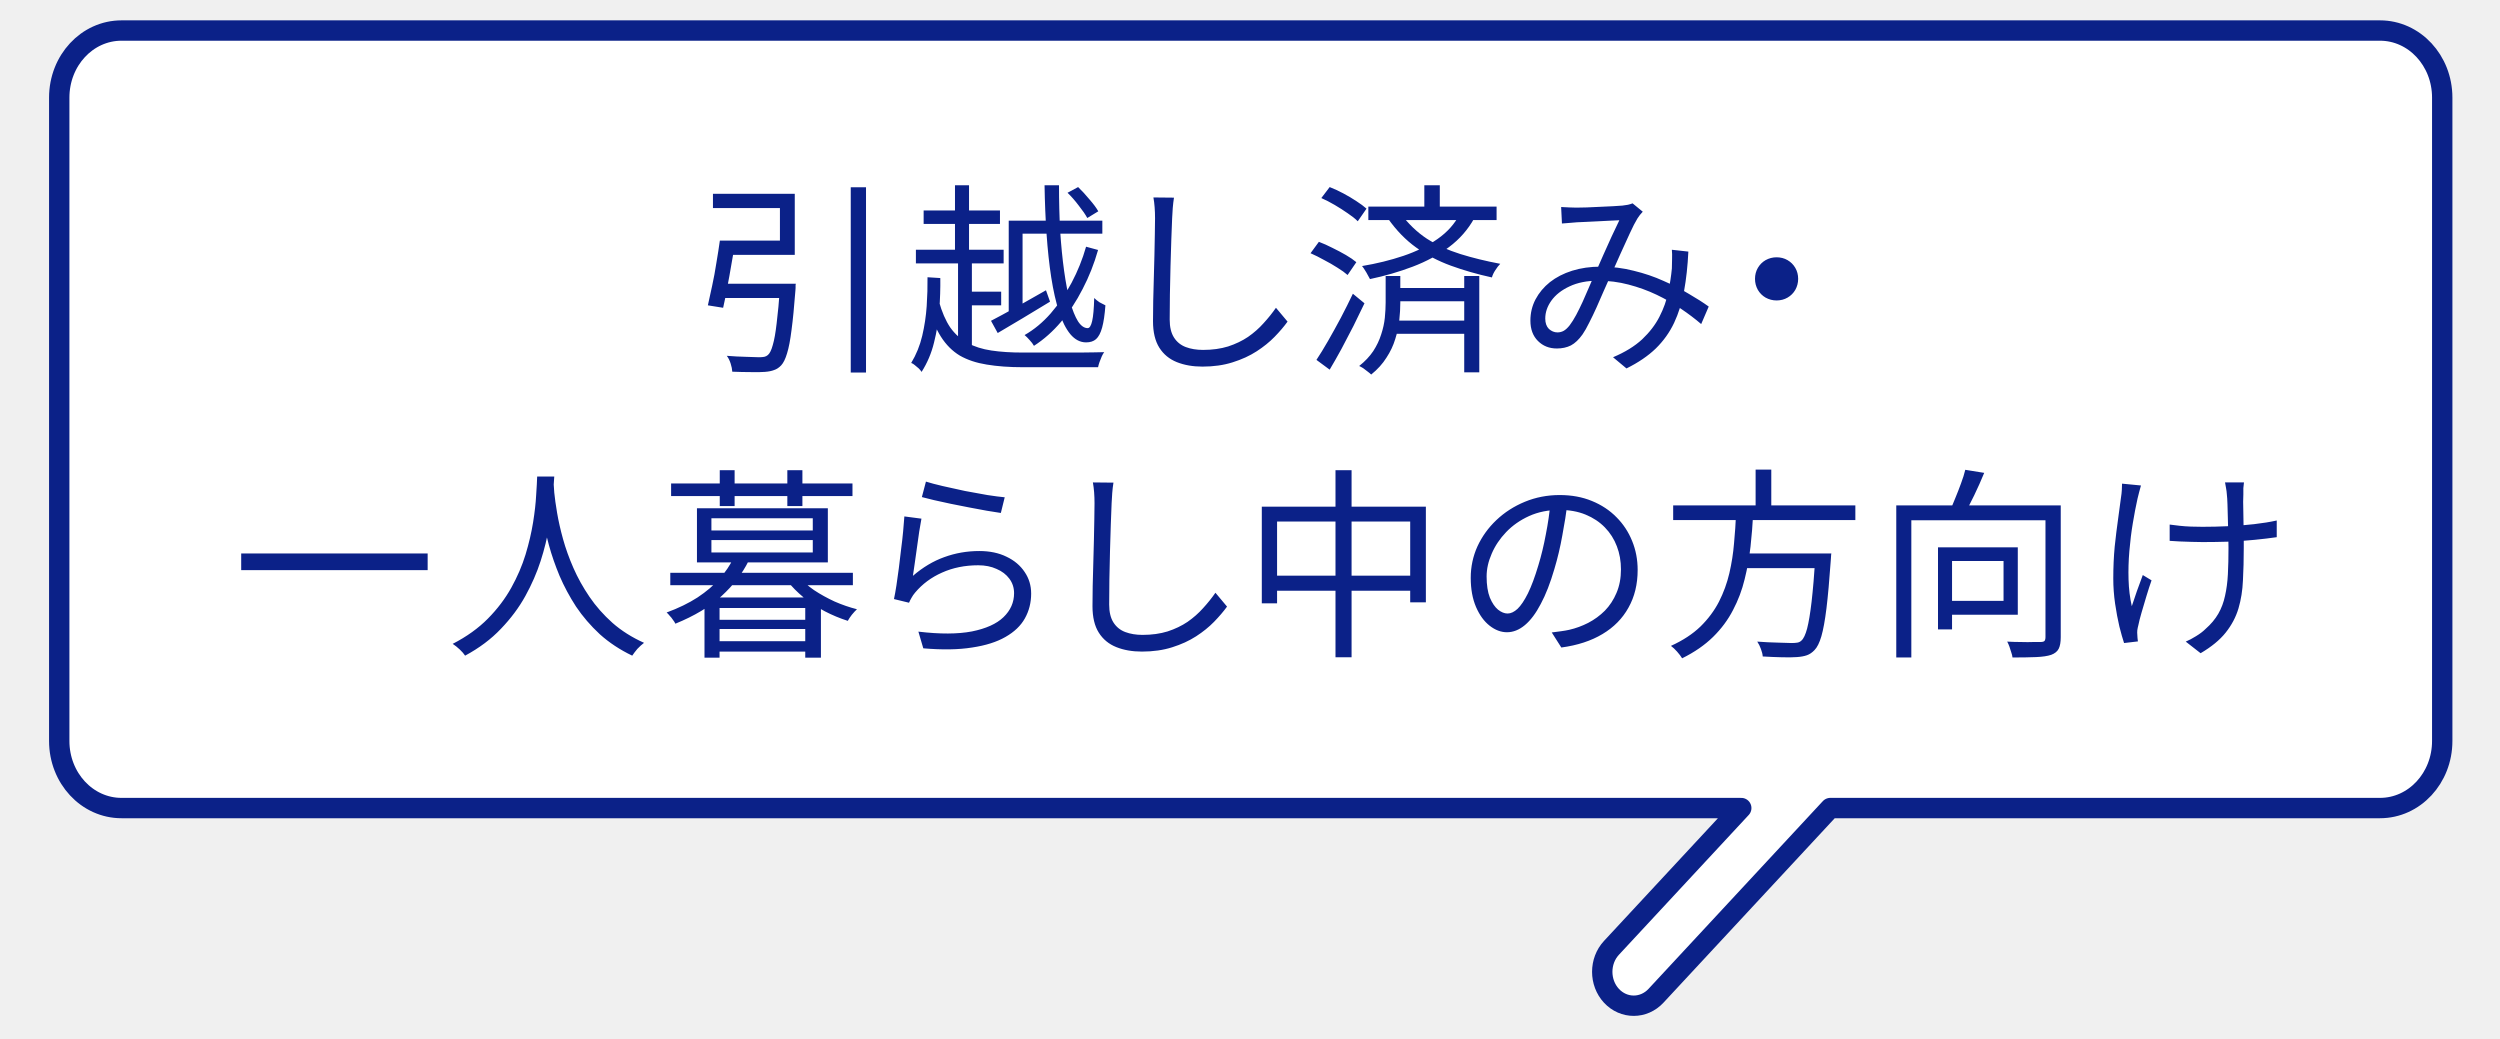
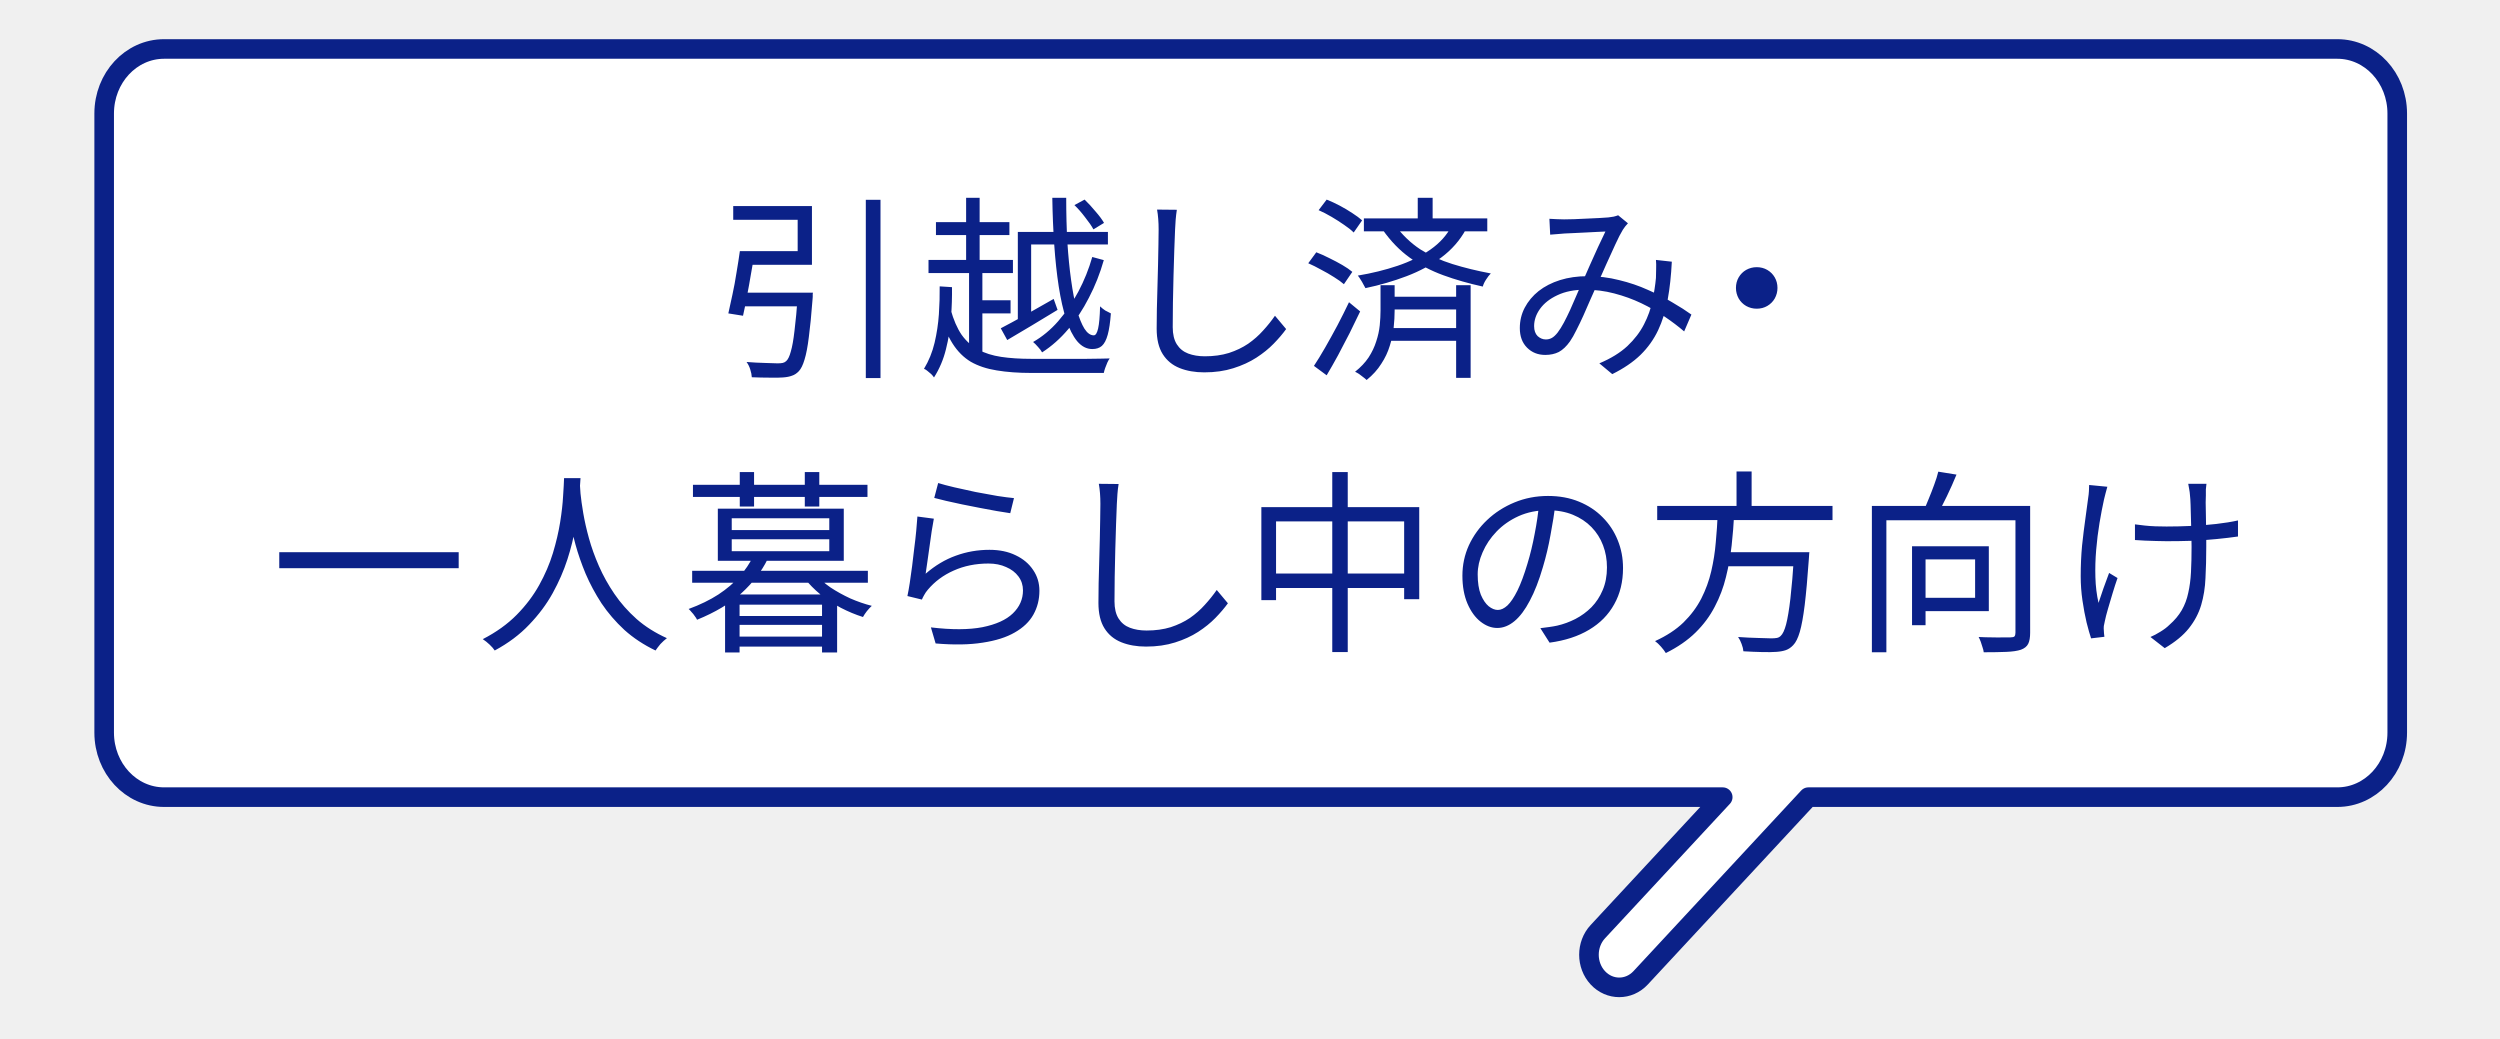
- <svg xmlns="http://www.w3.org/2000/svg" width="118" height="49" viewBox="-1 -1 120 51" fill="none" overflow="visible">
+ <svg xmlns="http://www.w3.org/2000/svg" width="118" height="49" viewBox="-2 -2 122 53" fill="none" overflow="visible">
  <path d="M3.561 0.5C3.561 0.5 112.82 0.5 114.511 0.5C116.202 0.5 117.57 1.973 117.57 3.795V35.403C117.57 37.224 116.202 38.697 114.511 38.697H87.508L78.944 47.92C78.341 48.57 77.36 48.57 76.757 47.92C76.154 47.27 76.154 46.215 76.757 45.565L83.134 38.697H3.561C1.87 38.697 0.502 37.224 0.502 35.403V3.795C0.502 1.973 1.87 0.5 3.561 0.5Z" fill="white" stroke="#0B2188" stroke-linejoin="round" />
  <path d="M35.916 12.94H36.687C36.687 12.94 36.683 12.963 36.676 13.01C36.676 13.05 36.676 13.097 36.676 13.15C36.676 13.203 36.673 13.25 36.666 13.29C36.606 14.077 36.543 14.717 36.477 15.21C36.416 15.703 36.343 16.087 36.257 16.36C36.176 16.633 36.08 16.83 35.967 16.95C35.86 17.063 35.743 17.14 35.617 17.18C35.496 17.227 35.343 17.257 35.157 17.27C34.996 17.283 34.77 17.287 34.477 17.28C34.19 17.28 33.886 17.273 33.566 17.26C33.56 17.14 33.533 17.007 33.486 16.86C33.44 16.713 33.377 16.587 33.297 16.48C33.63 16.507 33.947 16.523 34.246 16.53C34.547 16.543 34.757 16.55 34.877 16.55C34.983 16.55 35.07 16.543 35.136 16.53C35.203 16.517 35.263 16.487 35.316 16.44C35.41 16.36 35.49 16.197 35.556 15.95C35.63 15.703 35.693 15.347 35.746 14.88C35.806 14.407 35.863 13.797 35.916 13.05V12.94ZM32.956 10.82H33.727C33.666 11.18 33.6 11.563 33.526 11.97C33.46 12.37 33.39 12.757 33.316 13.13C33.25 13.503 33.183 13.833 33.117 14.12L32.367 14C32.433 13.72 32.503 13.4 32.577 13.04C32.657 12.673 32.727 12.297 32.786 11.91C32.853 11.517 32.91 11.153 32.956 10.82ZM39.386 8.2H40.136V17.3H39.386V8.2ZM32.977 12.94H36.147V13.64H32.867L32.977 12.94ZM33.227 10.82H35.907V9.22H32.617V8.52H36.636V11.52H33.227V10.82ZM47.147 9.84L51.746 9.84V10.48L47.827 10.48V14.52H47.147V9.84ZM46.276 14.76C46.61 14.587 47.017 14.367 47.496 14.1C47.983 13.827 48.477 13.547 48.977 13.26L49.176 13.82C48.736 14.087 48.29 14.357 47.837 14.63C47.39 14.897 46.98 15.14 46.606 15.36L46.276 14.76ZM42.967 9.34H46.717V10H42.967V9.34ZM42.587 11.27H46.897V11.94H42.587V11.27ZM44.926 13.33H46.776V14H44.926V13.33ZM44.507 8.1H45.197V11.66H44.507V8.1ZM44.657 11.71H45.337V16.23H44.657V11.71ZM43.717 13.8C43.863 14.327 44.05 14.757 44.276 15.09C44.51 15.417 44.793 15.67 45.127 15.85C45.46 16.03 45.85 16.153 46.297 16.22C46.743 16.287 47.257 16.32 47.837 16.32C47.916 16.32 48.053 16.32 48.246 16.32C48.447 16.32 48.68 16.32 48.947 16.32C49.213 16.32 49.493 16.32 49.786 16.32C50.08 16.32 50.363 16.32 50.636 16.32C50.916 16.313 51.163 16.31 51.377 16.31C51.59 16.31 51.743 16.307 51.837 16.3C51.797 16.353 51.757 16.423 51.717 16.51C51.676 16.603 51.64 16.697 51.606 16.79C51.573 16.883 51.55 16.967 51.536 17.04H50.806H47.846C47.173 17.04 46.58 16.997 46.066 16.91C45.56 16.83 45.12 16.683 44.746 16.47C44.38 16.25 44.07 15.94 43.816 15.54C43.563 15.14 43.346 14.627 43.166 14L43.717 13.8ZM48.907 8.1H49.617C49.617 8.9 49.636 9.657 49.676 10.37C49.723 11.077 49.786 11.72 49.867 12.3C49.947 12.88 50.043 13.383 50.157 13.81C50.276 14.23 50.407 14.553 50.547 14.78C50.693 15.007 50.853 15.12 51.026 15.12C51.12 15.12 51.193 15.003 51.246 14.77C51.3 14.537 51.333 14.16 51.346 13.64C51.42 13.713 51.507 13.783 51.606 13.85C51.713 13.91 51.81 13.96 51.897 14C51.863 14.46 51.81 14.823 51.736 15.09C51.663 15.357 51.563 15.547 51.437 15.66C51.316 15.767 51.153 15.82 50.947 15.82C50.66 15.82 50.403 15.687 50.176 15.42C49.956 15.153 49.77 14.783 49.617 14.31C49.463 13.837 49.337 13.277 49.236 12.63C49.136 11.983 49.06 11.277 49.007 10.51C48.953 9.743 48.92 8.94 48.907 8.1ZM50.036 8.47L50.556 8.19C50.743 8.37 50.93 8.573 51.117 8.8C51.31 9.02 51.453 9.213 51.547 9.38L51.007 9.71C50.913 9.537 50.773 9.333 50.587 9.1C50.407 8.86 50.223 8.65 50.036 8.47ZM43.157 12.62L43.786 12.66C43.793 13.16 43.776 13.683 43.736 14.23C43.697 14.77 43.61 15.303 43.477 15.83C43.35 16.35 43.147 16.83 42.867 17.27C42.833 17.217 42.786 17.16 42.727 17.1C42.666 17.047 42.603 16.993 42.536 16.94C42.477 16.887 42.416 16.85 42.356 16.83C42.603 16.423 42.783 15.98 42.897 15.5C43.01 15.02 43.083 14.533 43.117 14.04C43.15 13.54 43.163 13.067 43.157 12.62ZM50.947 11.12L51.536 11.28C51.343 11.96 51.09 12.6 50.776 13.2C50.47 13.8 50.117 14.337 49.717 14.81C49.316 15.283 48.873 15.677 48.386 15.99C48.34 15.903 48.27 15.81 48.176 15.71C48.083 15.603 48 15.52 47.926 15.46C48.393 15.193 48.82 14.84 49.206 14.4C49.593 13.953 49.937 13.45 50.236 12.89C50.536 12.323 50.773 11.733 50.947 11.12ZM55.265 8.71C55.239 8.877 55.219 9.047 55.205 9.22C55.192 9.387 55.182 9.553 55.175 9.72C55.162 10 55.149 10.347 55.135 10.76C55.122 11.173 55.109 11.613 55.095 12.08C55.082 12.54 55.072 13 55.065 13.46C55.059 13.92 55.055 14.333 55.055 14.7C55.055 15.067 55.125 15.36 55.265 15.58C55.405 15.8 55.599 15.957 55.845 16.05C56.092 16.143 56.375 16.19 56.695 16.19C57.149 16.19 57.559 16.133 57.925 16.02C58.292 15.9 58.619 15.743 58.905 15.55C59.192 15.35 59.445 15.127 59.665 14.88C59.892 14.633 60.095 14.38 60.275 14.12L60.845 14.8C60.672 15.04 60.459 15.29 60.205 15.55C59.959 15.803 59.665 16.04 59.325 16.26C58.985 16.48 58.592 16.66 58.145 16.8C57.705 16.94 57.212 17.01 56.665 17.01C56.192 17.01 55.772 16.937 55.405 16.79C55.039 16.643 54.752 16.407 54.545 16.08C54.339 15.753 54.235 15.32 54.235 14.78C54.235 14.48 54.239 14.15 54.245 13.79C54.252 13.423 54.262 13.047 54.275 12.66C54.289 12.273 54.299 11.897 54.305 11.53C54.312 11.157 54.319 10.813 54.325 10.5C54.332 10.187 54.335 9.927 54.335 9.72C54.335 9.533 54.329 9.353 54.315 9.18C54.302 9.007 54.282 8.847 54.255 8.7L55.265 8.71ZM64.814 9.15H71.114V9.81H64.814V9.15ZM66.074 13.15H69.884V13.8H66.074V13.15ZM66.044 14.75H69.904V15.4H66.044V14.75ZM67.564 8.1H68.324V9.46H67.564V8.1ZM69.524 12.56H70.264V17.29H69.524V12.56ZM69.314 9.5L70.024 9.71C69.717 10.27 69.3 10.747 68.774 11.14C68.254 11.527 67.66 11.847 66.994 12.1C66.327 12.353 65.627 12.557 64.894 12.71C64.867 12.657 64.83 12.59 64.784 12.51C64.744 12.43 64.697 12.35 64.644 12.27C64.597 12.19 64.55 12.123 64.504 12.07C65.224 11.95 65.9 11.783 66.534 11.57C67.167 11.357 67.727 11.08 68.214 10.74C68.7 10.4 69.067 9.987 69.314 9.5ZM62.504 8.73L62.914 8.19C63.134 8.277 63.357 8.38 63.584 8.5C63.81 8.62 64.024 8.747 64.224 8.88C64.43 9.013 64.597 9.137 64.724 9.25L64.294 9.87C64.167 9.743 64.004 9.613 63.804 9.48C63.604 9.34 63.39 9.203 63.164 9.07C62.937 8.937 62.717 8.823 62.504 8.73ZM61.974 11.44L62.384 10.88C62.597 10.96 62.82 11.06 63.054 11.18C63.287 11.293 63.507 11.41 63.714 11.53C63.92 11.65 64.09 11.767 64.224 11.88L63.794 12.51C63.667 12.397 63.5 12.277 63.294 12.15C63.087 12.017 62.867 11.89 62.634 11.77C62.407 11.643 62.187 11.533 61.974 11.44ZM62.264 16.68C62.437 16.42 62.627 16.11 62.834 15.75C63.04 15.39 63.25 15.01 63.464 14.61C63.677 14.203 63.874 13.81 64.054 13.43L64.624 13.9C64.457 14.253 64.277 14.623 64.084 15.01C63.89 15.39 63.694 15.767 63.494 16.14C63.294 16.507 63.1 16.847 62.914 17.16L62.264 16.68ZM65.664 12.56H66.384V13.86C66.384 14.133 66.367 14.423 66.334 14.73C66.3 15.037 66.234 15.347 66.134 15.66C66.04 15.973 65.897 16.277 65.704 16.57C65.517 16.87 65.267 17.147 64.954 17.4C64.907 17.353 64.847 17.303 64.774 17.25C64.707 17.197 64.637 17.143 64.564 17.09C64.49 17.043 64.424 17.007 64.364 16.98C64.65 16.753 64.88 16.51 65.054 16.25C65.227 15.983 65.357 15.71 65.444 15.43C65.537 15.15 65.597 14.877 65.624 14.61C65.65 14.337 65.664 14.087 65.664 13.86V12.56ZM66.384 9.47C66.77 9.99 67.207 10.41 67.694 10.73C68.187 11.043 68.734 11.293 69.334 11.48C69.934 11.667 70.587 11.827 71.294 11.96C71.214 12.04 71.134 12.143 71.054 12.27C70.974 12.39 70.917 12.51 70.884 12.63C70.157 12.47 69.484 12.277 68.864 12.05C68.244 11.823 67.677 11.527 67.164 11.16C66.65 10.793 66.187 10.317 65.774 9.73L66.384 9.47ZM74.285 9.17C74.411 9.177 74.541 9.183 74.675 9.19C74.815 9.197 74.935 9.2 75.035 9.2C75.168 9.2 75.338 9.197 75.545 9.19C75.758 9.183 75.978 9.173 76.205 9.16C76.431 9.147 76.645 9.137 76.845 9.13C77.045 9.117 77.195 9.107 77.295 9.1C77.395 9.087 77.485 9.073 77.565 9.06C77.651 9.04 77.728 9.017 77.795 8.99L78.295 9.4C78.248 9.453 78.201 9.507 78.155 9.56C78.115 9.613 78.075 9.67 78.035 9.73C77.928 9.903 77.801 10.15 77.655 10.47C77.508 10.783 77.351 11.127 77.185 11.5C77.025 11.867 76.865 12.22 76.705 12.56C76.605 12.787 76.495 13.033 76.375 13.3C76.261 13.56 76.145 13.827 76.025 14.1C75.905 14.367 75.785 14.617 75.665 14.85C75.551 15.083 75.441 15.277 75.335 15.43C75.155 15.683 74.965 15.863 74.765 15.97C74.565 16.07 74.335 16.12 74.075 16.12C73.701 16.12 73.391 15.997 73.145 15.75C72.898 15.503 72.775 15.17 72.775 14.75C72.775 14.377 72.858 14.03 73.025 13.71C73.198 13.383 73.435 13.1 73.735 12.86C74.041 12.62 74.405 12.433 74.825 12.3C75.251 12.167 75.718 12.1 76.225 12.1C76.785 12.1 77.325 12.167 77.845 12.3C78.371 12.427 78.861 12.593 79.315 12.8C79.775 13 80.191 13.213 80.565 13.44C80.945 13.66 81.268 13.867 81.535 14.06L81.165 14.92C80.871 14.667 80.541 14.417 80.175 14.17C79.808 13.917 79.408 13.687 78.975 13.48C78.541 13.273 78.081 13.107 77.595 12.98C77.115 12.853 76.618 12.79 76.105 12.79C75.558 12.79 75.088 12.883 74.695 13.07C74.308 13.25 74.011 13.483 73.805 13.77C73.605 14.05 73.505 14.343 73.505 14.65C73.505 14.87 73.565 15.04 73.685 15.16C73.811 15.273 73.951 15.33 74.105 15.33C74.218 15.33 74.321 15.303 74.415 15.25C74.508 15.197 74.605 15.107 74.705 14.98C74.811 14.84 74.918 14.67 75.025 14.47C75.131 14.27 75.238 14.053 75.345 13.82C75.451 13.587 75.555 13.35 75.655 13.11C75.755 12.87 75.855 12.647 75.955 12.44C76.088 12.147 76.221 11.843 76.355 11.53C76.495 11.217 76.631 10.913 76.765 10.62C76.905 10.327 77.031 10.06 77.145 9.82C77.045 9.827 76.901 9.833 76.715 9.84C76.535 9.847 76.338 9.857 76.125 9.87C75.911 9.877 75.708 9.887 75.515 9.9C75.328 9.907 75.178 9.913 75.065 9.92C74.958 9.927 74.838 9.937 74.705 9.95C74.571 9.957 74.445 9.967 74.325 9.98L74.285 9.17ZM80.535 11.36C80.501 12.067 80.431 12.71 80.325 13.29C80.218 13.87 80.055 14.393 79.835 14.86C79.615 15.327 79.315 15.747 78.935 16.12C78.555 16.487 78.075 16.813 77.495 17.1L76.835 16.55C77.421 16.303 77.898 16.01 78.265 15.67C78.631 15.323 78.915 14.953 79.115 14.56C79.321 14.16 79.465 13.757 79.545 13.35C79.631 12.943 79.691 12.557 79.725 12.19C79.731 12.037 79.735 11.88 79.735 11.72C79.741 11.56 79.738 11.41 79.725 11.27L80.535 11.36ZM84.869 11.64C85.069 11.64 85.249 11.687 85.409 11.78C85.569 11.873 85.696 12 85.789 12.16C85.882 12.32 85.929 12.5 85.929 12.7C85.929 12.893 85.882 13.073 85.789 13.24C85.696 13.4 85.569 13.527 85.409 13.62C85.249 13.713 85.069 13.76 84.869 13.76C84.676 13.76 84.496 13.713 84.329 13.62C84.169 13.527 84.043 13.4 83.949 13.24C83.856 13.073 83.809 12.893 83.809 12.7C83.809 12.5 83.856 12.32 83.949 12.16C84.043 12 84.169 11.873 84.329 11.78C84.496 11.687 84.676 11.64 84.869 11.64ZM9.441 26.19H18.601V27.01H9.441V26.19ZM23.981 22.41H24.821C24.808 22.67 24.784 23.013 24.751 23.44C24.718 23.867 24.654 24.35 24.561 24.89C24.474 25.423 24.338 25.98 24.151 26.56C23.964 27.14 23.714 27.713 23.401 28.28C23.088 28.847 22.688 29.383 22.201 29.89C21.721 30.397 21.134 30.837 20.441 31.21C20.381 31.117 20.294 31.017 20.181 30.91C20.068 30.803 19.951 30.71 19.831 30.63C20.518 30.277 21.094 29.863 21.561 29.39C22.028 28.917 22.411 28.41 22.711 27.87C23.011 27.33 23.244 26.787 23.411 26.24C23.578 25.687 23.701 25.16 23.781 24.66C23.861 24.16 23.911 23.717 23.931 23.33C23.958 22.937 23.974 22.63 23.981 22.41ZM24.781 22.61C24.788 22.723 24.801 22.92 24.821 23.2C24.848 23.473 24.894 23.807 24.961 24.2C25.028 24.593 25.124 25.02 25.251 25.48C25.378 25.94 25.548 26.413 25.761 26.9C25.974 27.387 26.238 27.86 26.551 28.32C26.864 28.78 27.241 29.207 27.681 29.6C28.121 29.987 28.638 30.313 29.231 30.58C29.118 30.667 29.008 30.767 28.901 30.88C28.801 31 28.718 31.11 28.651 31.21C28.051 30.923 27.521 30.573 27.061 30.16C26.608 29.74 26.218 29.287 25.891 28.8C25.571 28.307 25.301 27.803 25.081 27.29C24.868 26.777 24.694 26.277 24.561 25.79C24.428 25.297 24.328 24.84 24.261 24.42C24.194 23.993 24.148 23.63 24.121 23.33C24.094 23.023 24.078 22.803 24.071 22.67L24.781 22.61ZM32.611 29.45H37.471V29.9H32.611V29.45ZM32.611 30.5H37.471V31.01H32.611V30.5ZM32.201 28.35H37.921V31.31H37.151V28.87H32.941V31.31H32.201V28.35ZM30.521 27.14H39.491V27.75H30.521V27.14ZM33.611 26.44L34.361 26.57C34.061 27.177 33.621 27.747 33.041 28.28C32.461 28.807 31.704 29.26 30.771 29.64C30.744 29.58 30.704 29.517 30.651 29.45C30.604 29.377 30.551 29.31 30.491 29.25C30.438 29.183 30.388 29.13 30.341 29.09C30.921 28.877 31.428 28.63 31.861 28.35C32.294 28.063 32.654 27.757 32.941 27.43C33.234 27.097 33.458 26.767 33.611 26.44ZM36.831 27.32C37.024 27.553 37.274 27.777 37.581 27.99C37.894 28.197 38.231 28.383 38.591 28.55C38.958 28.71 39.324 28.837 39.691 28.93C39.618 28.997 39.534 29.087 39.441 29.2C39.354 29.313 39.288 29.413 39.241 29.5C38.861 29.38 38.484 29.223 38.111 29.03C37.738 28.83 37.391 28.603 37.071 28.35C36.758 28.09 36.491 27.82 36.271 27.54L36.831 27.32ZM32.541 25.53V26.14H37.521V25.53H32.541ZM32.541 24.46V25.06H37.521V24.46H32.541ZM31.831 23.97H38.261V26.63H31.831V23.97ZM30.561 22.75H39.471V23.37H30.561V22.75ZM32.951 22.1H33.681V23.86H32.951V22.1ZM36.271 22.1H37.011V23.86H36.271V22.1ZM43.08 22.66C43.293 22.727 43.569 22.8 43.91 22.88C44.256 22.96 44.62 23.04 44.999 23.12C45.386 23.193 45.753 23.26 46.099 23.32C46.446 23.373 46.73 23.41 46.95 23.43L46.76 24.2C46.573 24.173 46.343 24.137 46.069 24.09C45.803 24.043 45.516 23.99 45.209 23.93C44.903 23.87 44.599 23.81 44.3 23.75C43.999 23.683 43.726 23.623 43.48 23.57C43.233 23.51 43.033 23.46 42.88 23.42L43.08 22.66ZM42.859 24.48C42.826 24.653 42.789 24.867 42.749 25.12C42.716 25.367 42.679 25.627 42.639 25.9C42.599 26.173 42.563 26.433 42.529 26.68C42.496 26.927 42.466 27.13 42.44 27.29C42.926 26.87 43.44 26.563 43.98 26.37C44.526 26.17 45.099 26.07 45.7 26.07C46.213 26.07 46.66 26.163 47.039 26.35C47.419 26.53 47.716 26.78 47.929 27.1C48.143 27.413 48.249 27.767 48.249 28.16C48.249 28.607 48.146 29.013 47.94 29.38C47.739 29.74 47.423 30.043 46.989 30.29C46.563 30.537 46.016 30.71 45.349 30.81C44.683 30.917 43.883 30.93 42.95 30.85L42.709 30.03C43.77 30.157 44.646 30.153 45.34 30.02C46.033 29.88 46.55 29.647 46.889 29.32C47.236 28.987 47.41 28.593 47.41 28.14C47.41 27.873 47.333 27.637 47.179 27.43C47.026 27.223 46.816 27.063 46.55 26.95C46.289 26.83 45.989 26.77 45.65 26.77C44.996 26.77 44.403 26.89 43.87 27.13C43.343 27.363 42.903 27.69 42.55 28.11C42.476 28.197 42.416 28.283 42.37 28.37C42.323 28.45 42.283 28.53 42.249 28.61L41.51 28.43C41.55 28.243 41.59 28.02 41.63 27.76C41.669 27.493 41.709 27.21 41.749 26.91C41.789 26.603 41.826 26.297 41.859 25.99C41.9 25.683 41.933 25.39 41.959 25.11C41.986 24.823 42.006 24.577 42.02 24.37L42.859 24.48ZM52.292 22.71C52.265 22.877 52.245 23.047 52.232 23.22C52.218 23.387 52.208 23.553 52.202 23.72C52.188 24 52.175 24.347 52.162 24.76C52.148 25.173 52.135 25.613 52.122 26.08C52.108 26.54 52.098 27 52.092 27.46C52.085 27.92 52.082 28.333 52.082 28.7C52.082 29.067 52.152 29.36 52.292 29.58C52.432 29.8 52.625 29.957 52.872 30.05C53.118 30.143 53.402 30.19 53.722 30.19C54.175 30.19 54.585 30.133 54.952 30.02C55.318 29.9 55.645 29.743 55.932 29.55C56.218 29.35 56.472 29.127 56.692 28.88C56.918 28.633 57.122 28.38 57.302 28.12L57.872 28.8C57.698 29.04 57.485 29.29 57.232 29.55C56.985 29.803 56.692 30.04 56.352 30.26C56.012 30.48 55.618 30.66 55.172 30.8C54.732 30.94 54.238 31.01 53.692 31.01C53.218 31.01 52.798 30.937 52.432 30.79C52.065 30.643 51.778 30.407 51.572 30.08C51.365 29.753 51.262 29.32 51.262 28.78C51.262 28.48 51.265 28.15 51.272 27.79C51.278 27.423 51.288 27.047 51.302 26.66C51.315 26.273 51.325 25.897 51.332 25.53C51.338 25.157 51.345 24.813 51.352 24.5C51.358 24.187 51.362 23.927 51.362 23.72C51.362 23.533 51.355 23.353 51.342 23.18C51.328 23.007 51.308 22.847 51.282 22.7L52.292 22.71ZM59.58 23.89H67.64V28.59H66.87V24.62H60.33V28.64H59.58V23.89ZM59.98 27.28H67.32V28.02H59.98V27.28ZM63.2 22.1H63.99V31.29H63.2V22.1ZM74.604 23.67C74.537 24.19 74.451 24.733 74.344 25.3C74.244 25.867 74.114 26.417 73.954 26.95C73.754 27.637 73.531 28.21 73.284 28.67C73.044 29.13 72.784 29.477 72.504 29.71C72.224 29.943 71.93 30.06 71.624 30.06C71.331 30.06 71.047 29.953 70.774 29.74C70.501 29.527 70.277 29.22 70.104 28.82C69.93 28.413 69.844 27.937 69.844 27.39C69.844 26.843 69.954 26.327 70.174 25.84C70.4 25.353 70.71 24.923 71.104 24.55C71.504 24.17 71.971 23.87 72.504 23.65C73.037 23.43 73.607 23.32 74.214 23.32C74.8 23.32 75.327 23.417 75.794 23.61C76.267 23.803 76.671 24.07 77.004 24.41C77.337 24.743 77.594 25.133 77.774 25.58C77.954 26.02 78.044 26.493 78.044 27C78.044 27.7 77.894 28.317 77.594 28.85C77.3 29.383 76.874 29.817 76.314 30.15C75.76 30.483 75.087 30.703 74.294 30.81L73.824 30.07C73.984 30.05 74.137 30.03 74.284 30.01C74.43 29.99 74.564 29.967 74.684 29.94C75.004 29.867 75.314 29.753 75.614 29.6C75.921 29.44 76.194 29.24 76.434 29C76.674 28.753 76.864 28.463 77.004 28.13C77.15 27.79 77.224 27.403 77.224 26.97C77.224 26.563 77.157 26.187 77.024 25.84C76.891 25.487 76.694 25.177 76.434 24.91C76.174 24.643 75.857 24.433 75.484 24.28C75.111 24.127 74.684 24.05 74.204 24.05C73.657 24.05 73.16 24.15 72.714 24.35C72.274 24.55 71.897 24.813 71.584 25.14C71.277 25.46 71.04 25.813 70.874 26.2C70.707 26.58 70.624 26.953 70.624 27.32C70.624 27.74 70.677 28.087 70.784 28.36C70.897 28.627 71.031 28.823 71.184 28.95C71.344 29.077 71.501 29.14 71.654 29.14C71.814 29.14 71.977 29.063 72.144 28.91C72.311 28.75 72.481 28.497 72.654 28.15C72.827 27.797 72.997 27.34 73.164 26.78C73.311 26.3 73.434 25.79 73.534 25.25C73.641 24.71 73.717 24.18 73.764 23.66L74.604 23.67ZM79.789 23.83H88.739V24.55H79.789V23.83ZM83.059 26.19H87.049V26.91H83.059V26.19ZM86.779 26.19H87.559C87.559 26.19 87.555 26.213 87.549 26.26C87.549 26.307 87.546 26.36 87.539 26.42C87.539 26.473 87.535 26.52 87.529 26.56C87.462 27.513 87.392 28.29 87.319 28.89C87.246 29.483 87.162 29.94 87.069 30.26C86.975 30.58 86.862 30.807 86.729 30.94C86.615 31.06 86.492 31.143 86.359 31.19C86.225 31.237 86.062 31.267 85.869 31.28C85.695 31.293 85.456 31.297 85.149 31.29C84.842 31.283 84.522 31.27 84.189 31.25C84.182 31.143 84.152 31.02 84.099 30.88C84.052 30.747 83.992 30.627 83.919 30.52C84.279 30.547 84.619 30.563 84.939 30.57C85.259 30.583 85.482 30.59 85.609 30.59C85.722 30.59 85.816 30.583 85.889 30.57C85.969 30.557 86.035 30.523 86.089 30.47C86.195 30.377 86.289 30.18 86.369 29.88C86.449 29.573 86.522 29.133 86.589 28.56C86.656 27.98 86.719 27.233 86.779 26.32V26.19ZM82.879 24.23H83.719C83.692 24.763 83.649 25.303 83.589 25.85C83.529 26.39 83.432 26.927 83.299 27.46C83.172 27.987 82.982 28.49 82.729 28.97C82.482 29.45 82.156 29.89 81.749 30.29C81.342 30.69 80.835 31.04 80.229 31.34C80.169 31.24 80.085 31.13 79.979 31.01C79.879 30.897 79.779 30.803 79.679 30.73C80.266 30.463 80.749 30.147 81.129 29.78C81.509 29.407 81.812 29 82.039 28.56C82.266 28.113 82.436 27.647 82.549 27.16C82.662 26.673 82.739 26.183 82.779 25.69C82.826 25.19 82.859 24.703 82.879 24.23ZM83.839 22.07H84.609V24.14H83.839V22.07ZM90.749 23.83H98.359V24.56H91.489V31.3H90.749V23.83ZM98.079 23.83H98.829V30.3C98.829 30.547 98.796 30.737 98.729 30.87C98.662 31.003 98.539 31.103 98.359 31.17C98.179 31.23 97.932 31.267 97.619 31.28C97.305 31.293 96.919 31.3 96.459 31.3C96.452 31.227 96.432 31.143 96.399 31.05C96.372 30.963 96.342 30.87 96.309 30.77C96.275 30.677 96.239 30.593 96.199 30.52C96.439 30.533 96.669 30.54 96.889 30.54C97.115 30.547 97.309 30.547 97.469 30.54C97.635 30.54 97.752 30.54 97.819 30.54C97.925 30.54 97.996 30.523 98.029 30.49C98.062 30.45 98.079 30.387 98.079 30.3V23.83ZM94.139 22.08L95.069 22.23C94.922 22.59 94.759 22.957 94.579 23.33C94.399 23.703 94.232 24.023 94.079 24.29L93.369 24.11C93.462 23.923 93.555 23.71 93.649 23.47C93.749 23.23 93.842 22.99 93.929 22.75C94.022 22.503 94.092 22.28 94.139 22.08ZM92.799 25.89H93.489V29.92H92.799V25.89ZM93.119 25.89H96.719V29.2H93.119V28.52H96.019V26.56H93.119V25.89ZM107.83 22.7C107.816 22.787 107.806 22.88 107.8 22.98C107.8 23.073 107.8 23.177 107.8 23.29C107.793 23.363 107.79 23.483 107.79 23.65C107.796 23.817 107.8 24.007 107.8 24.22C107.806 24.427 107.81 24.64 107.81 24.86C107.816 25.08 107.82 25.283 107.82 25.47C107.82 25.65 107.82 25.797 107.82 25.91C107.82 26.483 107.806 27.017 107.78 27.51C107.76 28.003 107.686 28.463 107.56 28.89C107.433 29.317 107.223 29.713 106.93 30.08C106.643 30.44 106.233 30.777 105.7 31.09L104.97 30.52C105.13 30.453 105.3 30.363 105.48 30.25C105.666 30.137 105.82 30.02 105.94 29.9C106.206 29.667 106.416 29.417 106.57 29.15C106.723 28.883 106.833 28.59 106.9 28.27C106.973 27.95 107.02 27.597 107.04 27.21C107.06 26.823 107.07 26.39 107.07 25.91C107.07 25.75 107.066 25.547 107.06 25.3C107.053 25.047 107.046 24.787 107.04 24.52C107.033 24.247 107.026 24 107.02 23.78C107.013 23.56 107.003 23.4 106.99 23.3C106.983 23.187 106.97 23.08 106.95 22.98C106.93 22.873 106.913 22.78 106.9 22.7H107.83ZM104.18 24.77C104.326 24.79 104.49 24.81 104.67 24.83C104.85 24.85 105.036 24.863 105.23 24.87C105.43 24.877 105.616 24.88 105.79 24.88C106.203 24.88 106.626 24.87 107.06 24.85C107.5 24.83 107.923 24.797 108.33 24.75C108.743 24.703 109.113 24.643 109.44 24.57V25.39C109.12 25.437 108.756 25.48 108.35 25.52C107.95 25.56 107.53 25.59 107.09 25.61C106.656 25.623 106.226 25.63 105.8 25.63C105.64 25.63 105.46 25.627 105.26 25.62C105.066 25.613 104.873 25.607 104.68 25.6C104.493 25.593 104.326 25.583 104.18 25.57V24.77ZM102.77 22.85C102.743 22.943 102.713 23.053 102.68 23.18C102.653 23.3 102.626 23.407 102.6 23.5C102.52 23.86 102.443 24.26 102.37 24.7C102.296 25.14 102.24 25.597 102.2 26.07C102.16 26.543 102.146 27.01 102.16 27.47C102.173 27.93 102.226 28.367 102.32 28.78C102.393 28.567 102.476 28.32 102.57 28.04C102.67 27.76 102.766 27.497 102.86 27.25L103.29 27.51C103.21 27.737 103.126 27.993 103.04 28.28C102.953 28.56 102.873 28.83 102.8 29.09C102.726 29.343 102.673 29.553 102.64 29.72C102.62 29.793 102.603 29.873 102.59 29.96C102.583 30.047 102.583 30.117 102.59 30.17C102.596 30.223 102.6 30.28 102.6 30.34C102.606 30.4 102.613 30.457 102.62 30.51L101.94 30.59C101.873 30.39 101.796 30.12 101.71 29.78C101.63 29.44 101.56 29.067 101.5 28.66C101.44 28.247 101.41 27.833 101.41 27.42C101.41 26.873 101.433 26.35 101.48 25.85C101.533 25.35 101.59 24.89 101.65 24.47C101.71 24.05 101.756 23.703 101.79 23.43C101.81 23.31 101.823 23.19 101.83 23.07C101.836 22.95 101.84 22.847 101.84 22.76L102.77 22.85Z" fill="#0B2188" />
</svg>
